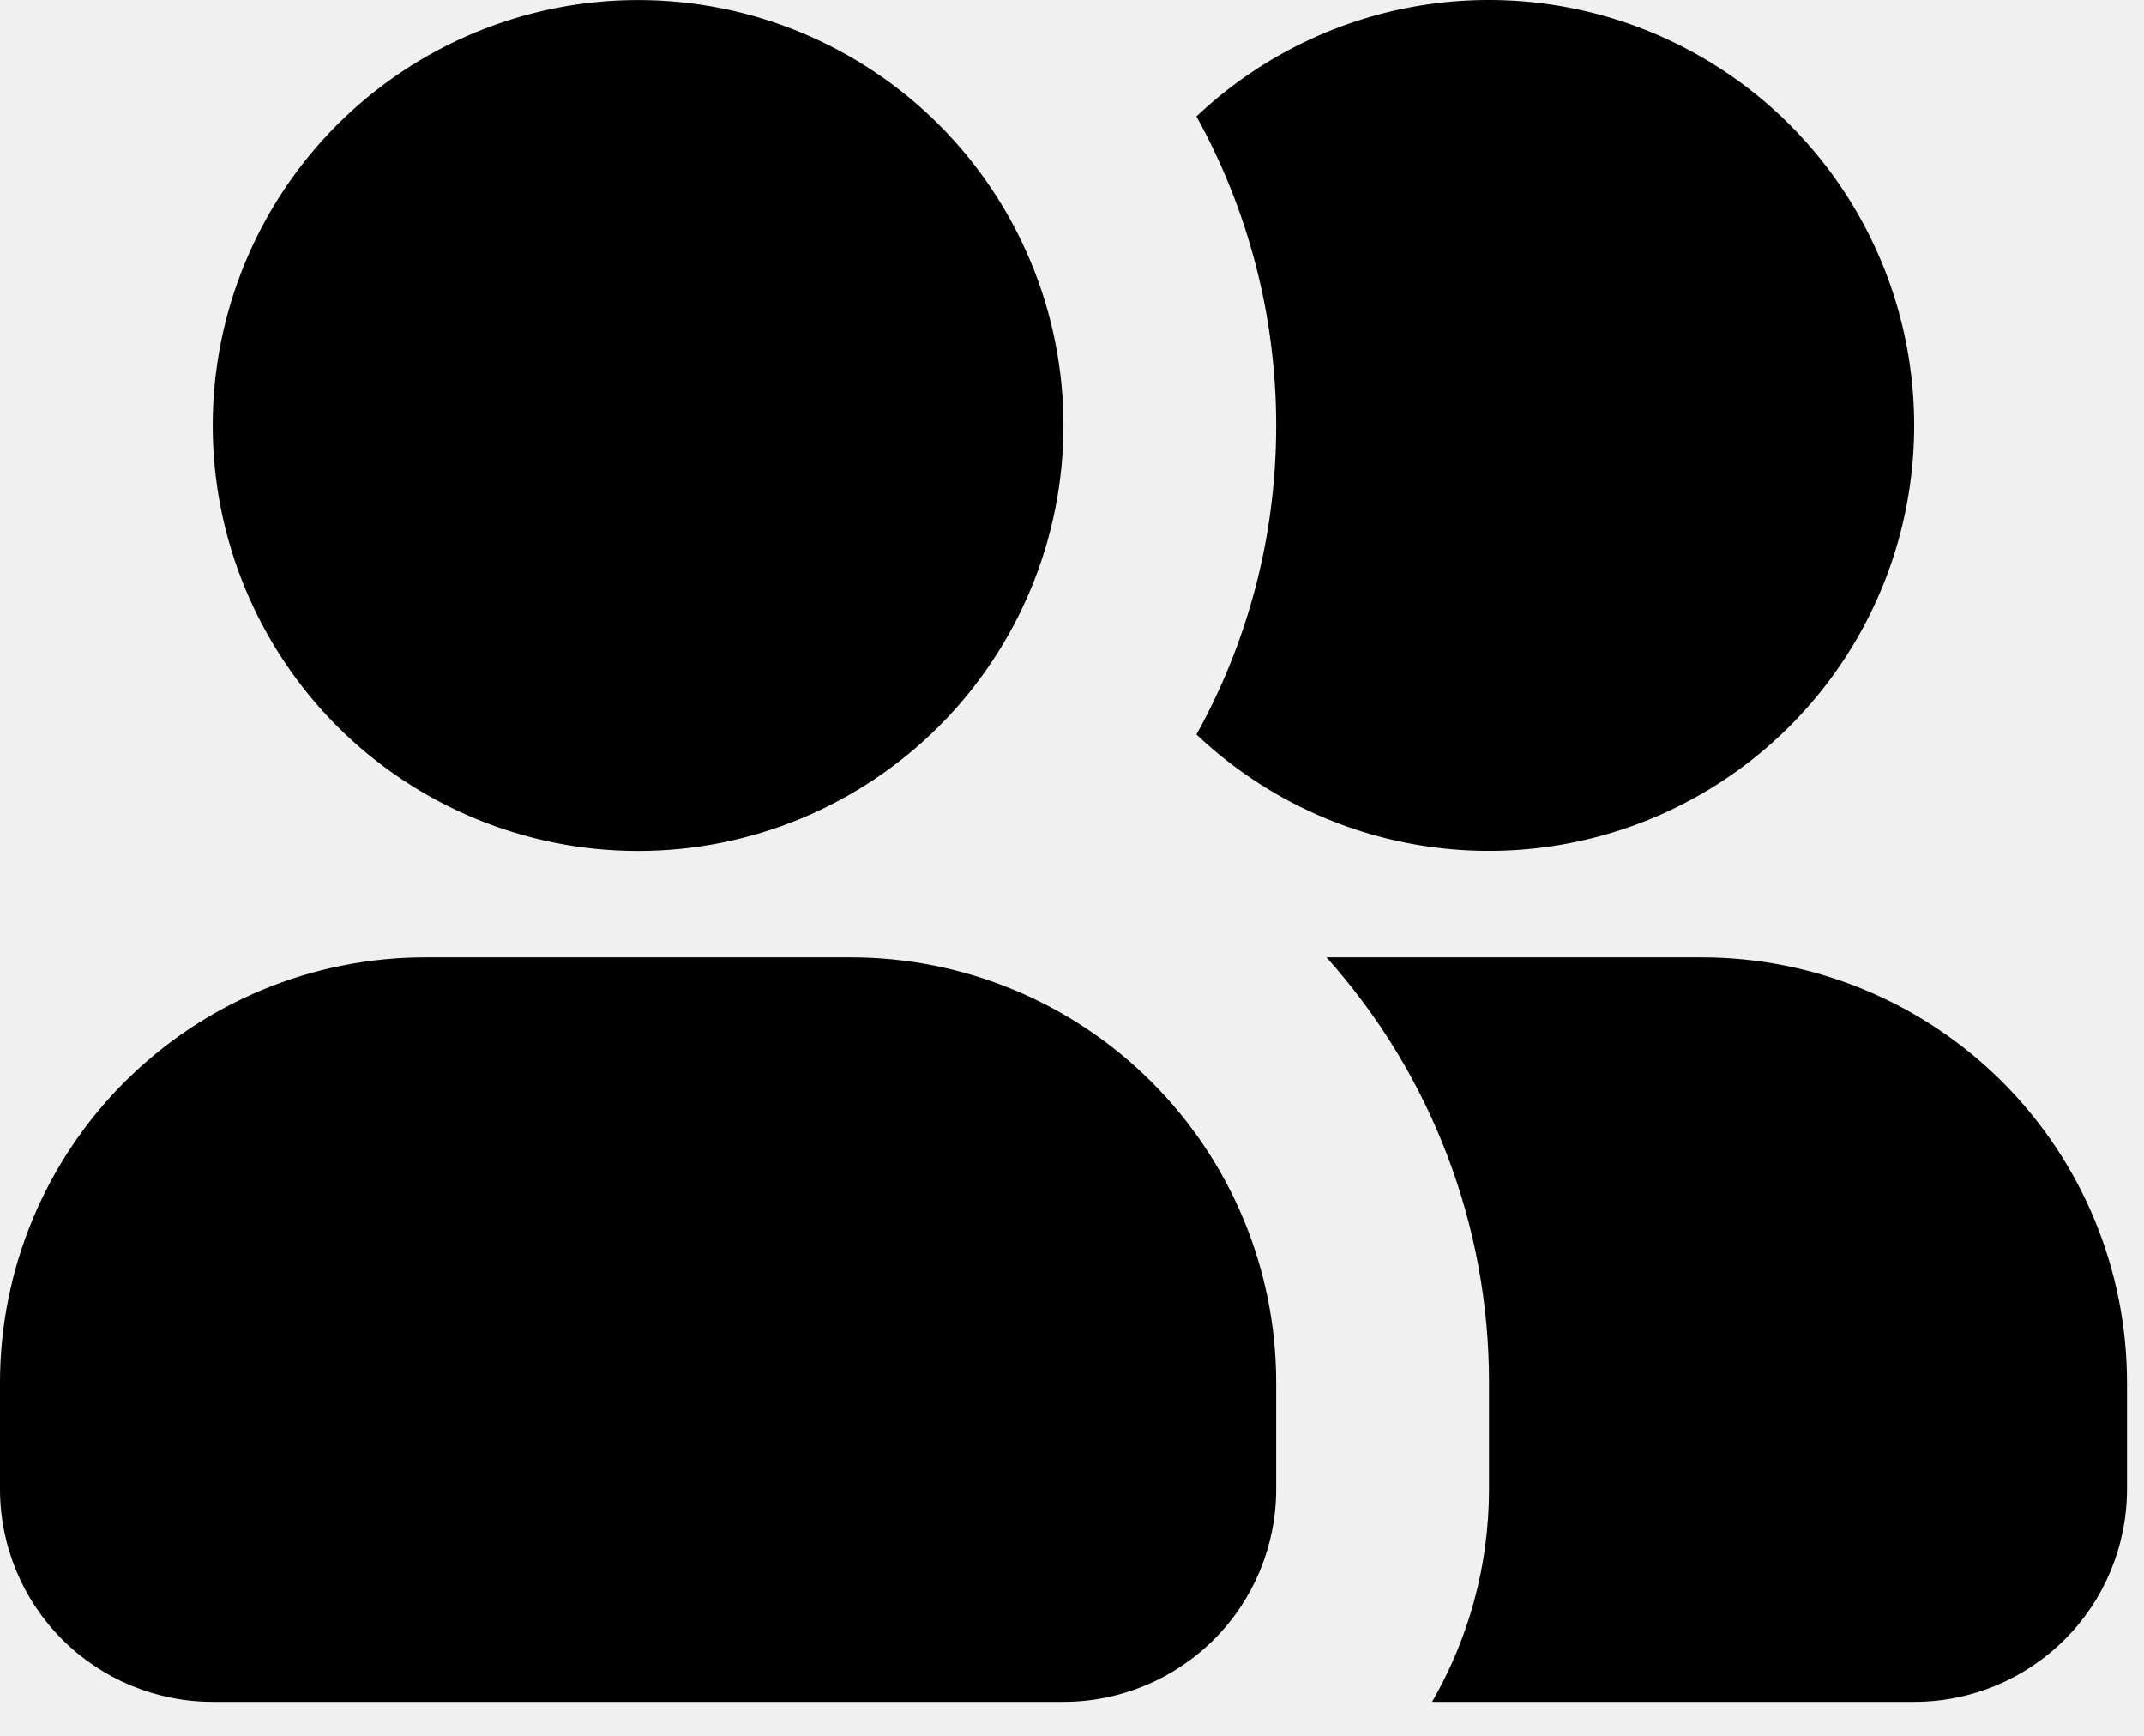
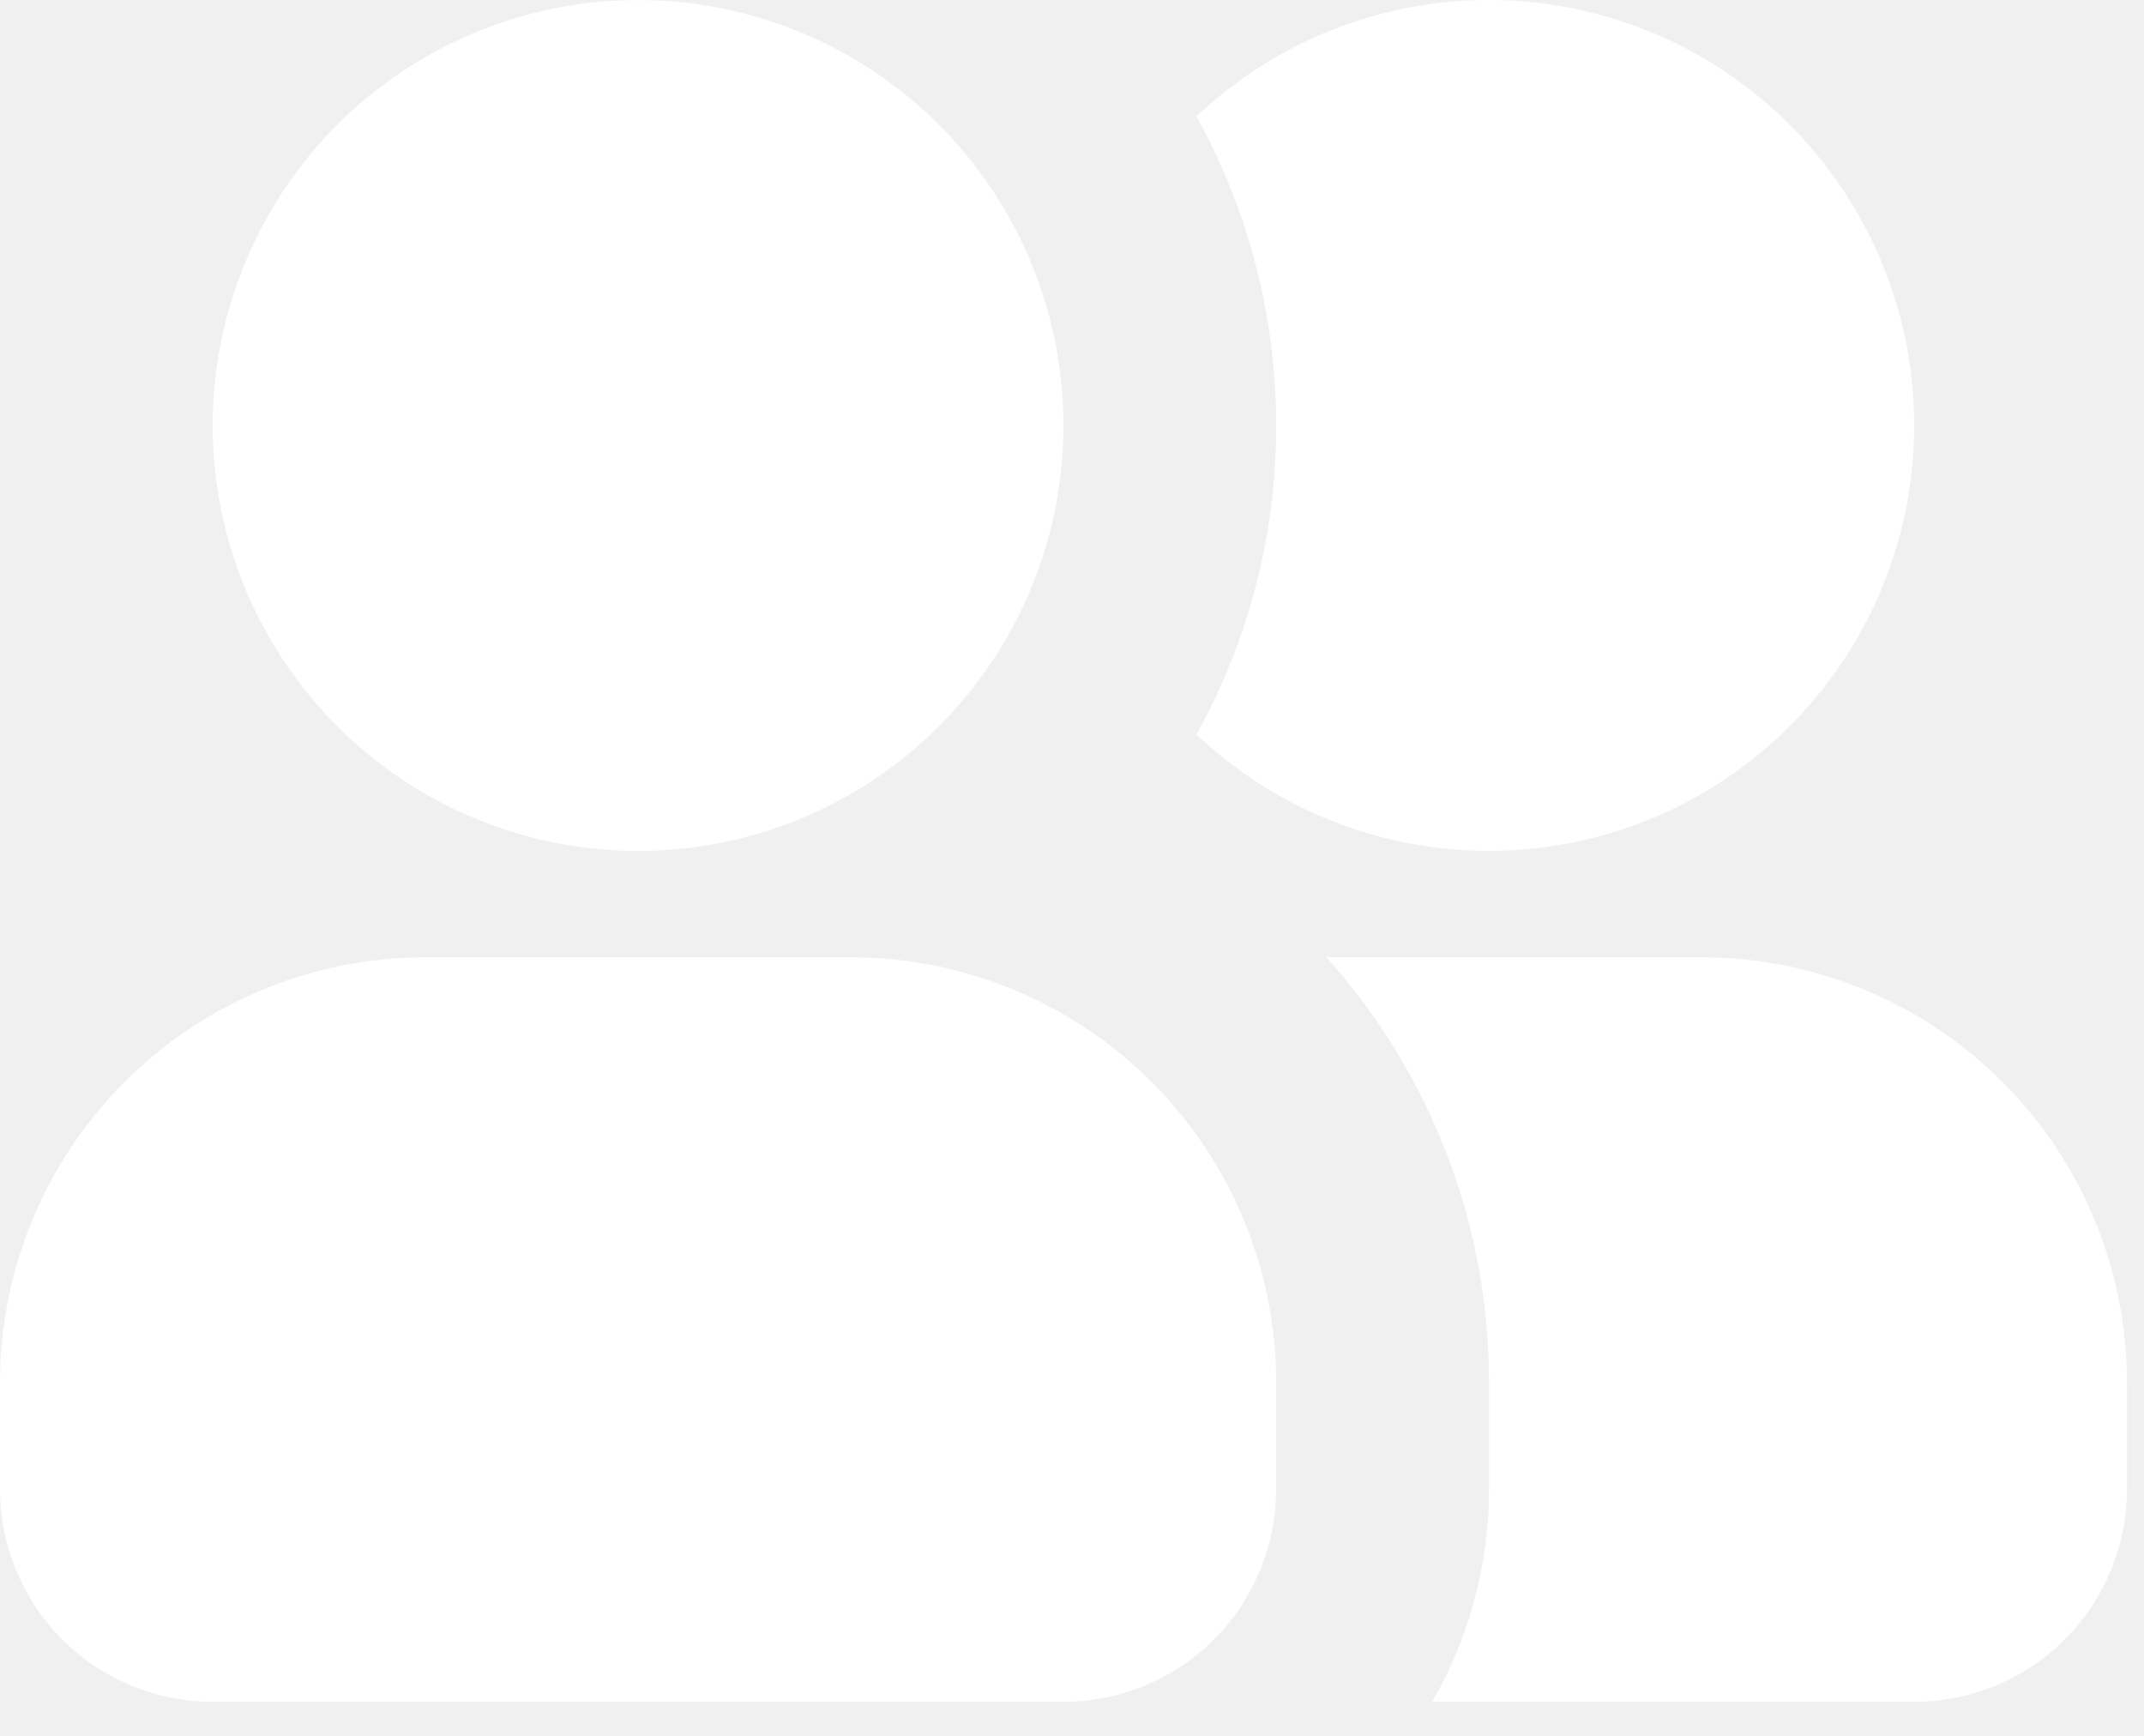
<svg xmlns="http://www.w3.org/2000/svg" width="42" height="34" viewBox="0 0 42 34" fill="none">
-   <path fill-rule="evenodd" clip-rule="evenodd" d="M12.5 0.001C10.29 0.001 8.17 0.879 6.607 2.442C5.045 4.005 4.167 6.124 4.167 8.334C4.167 10.544 5.045 12.664 6.607 14.227C8.17 15.79 10.29 16.668 12.5 16.668C14.71 16.668 16.83 15.79 18.393 14.227C19.955 12.664 20.833 10.544 20.833 8.334C20.833 6.124 19.955 4.005 18.393 2.442C16.83 0.879 14.71 0.001 12.5 0.001ZM8.333 18.751C6.123 18.751 4.004 19.629 2.441 21.192C0.878 22.755 0 24.874 0 27.084V29.168C0 30.273 0.439 31.333 1.22 32.114C2.002 32.895 3.062 33.334 4.167 33.334H20.833C21.938 33.334 22.998 32.895 23.78 32.114C24.561 31.333 25 30.273 25 29.168V27.084C25 24.874 24.122 22.755 22.559 21.192C20.996 19.629 18.877 18.751 16.667 18.751H8.333ZM23.438 14.386C24.433 12.595 25 10.532 25 8.334C25 6.217 24.463 4.133 23.438 2.28C24.62 1.161 26.105 0.413 27.709 0.128C29.312 -0.156 30.964 0.035 32.46 0.679C33.956 1.323 35.23 2.391 36.126 3.752C37.021 5.112 37.498 6.705 37.498 8.333C37.498 9.962 37.021 11.555 36.126 12.915C35.23 14.275 33.956 15.344 32.46 15.988C30.964 16.631 29.312 16.823 27.709 16.538C26.105 16.254 24.62 15.506 23.438 14.386ZM28.054 33.334C28.762 32.109 29.169 30.686 29.169 29.168V27.084C29.173 24.009 28.039 21.041 25.985 18.751H33.333C35.544 18.751 37.663 19.629 39.226 21.192C40.789 22.755 41.667 24.874 41.667 27.084V29.168C41.667 30.273 41.228 31.333 40.446 32.114C39.665 32.895 38.605 33.334 37.5 33.334H28.054Z" fill="black" />
+   <path fill-rule="evenodd" clip-rule="evenodd" d="M12.5 0.001C10.29 0.001 8.17 0.879 6.607 2.442C5.045 4.005 4.167 6.124 4.167 8.334C4.167 10.544 5.045 12.664 6.607 14.227C8.17 15.79 10.29 16.668 12.5 16.668C14.71 16.668 16.83 15.79 18.393 14.227C19.955 12.664 20.833 10.544 20.833 8.334C20.833 6.124 19.955 4.005 18.393 2.442C16.83 0.879 14.71 0.001 12.5 0.001ZM8.333 18.751C6.123 18.751 4.004 19.629 2.441 21.192C0.878 22.755 0 24.874 0 27.084V29.168C0 30.273 0.439 31.333 1.22 32.114C2.002 32.895 3.062 33.334 4.167 33.334H20.833C21.938 33.334 22.998 32.895 23.78 32.114C24.561 31.333 25 30.273 25 29.168V27.084C25 24.874 24.122 22.755 22.559 21.192C20.996 19.629 18.877 18.751 16.667 18.751H8.333ZM23.438 14.386C24.433 12.595 25 10.532 25 8.334C25 6.217 24.463 4.133 23.438 2.28C24.62 1.161 26.105 0.413 27.709 0.128C29.312 -0.156 30.964 0.035 32.46 0.679C33.956 1.323 35.23 2.391 36.126 3.752C37.021 5.112 37.498 6.705 37.498 8.333C37.498 9.962 37.021 11.555 36.126 12.915C35.23 14.275 33.956 15.344 32.46 15.988C30.964 16.631 29.312 16.823 27.709 16.538C26.105 16.254 24.62 15.506 23.438 14.386ZM28.054 33.334C28.762 32.109 29.169 30.686 29.169 29.168V27.084C29.173 24.009 28.039 21.041 25.985 18.751H33.333C35.544 18.751 37.663 19.629 39.226 21.192C40.789 22.755 41.667 24.874 41.667 27.084V29.168C41.667 30.273 41.228 31.333 40.446 32.114C39.665 32.895 38.605 33.334 37.5 33.334H28.054Z" fill="white" />
</svg>
